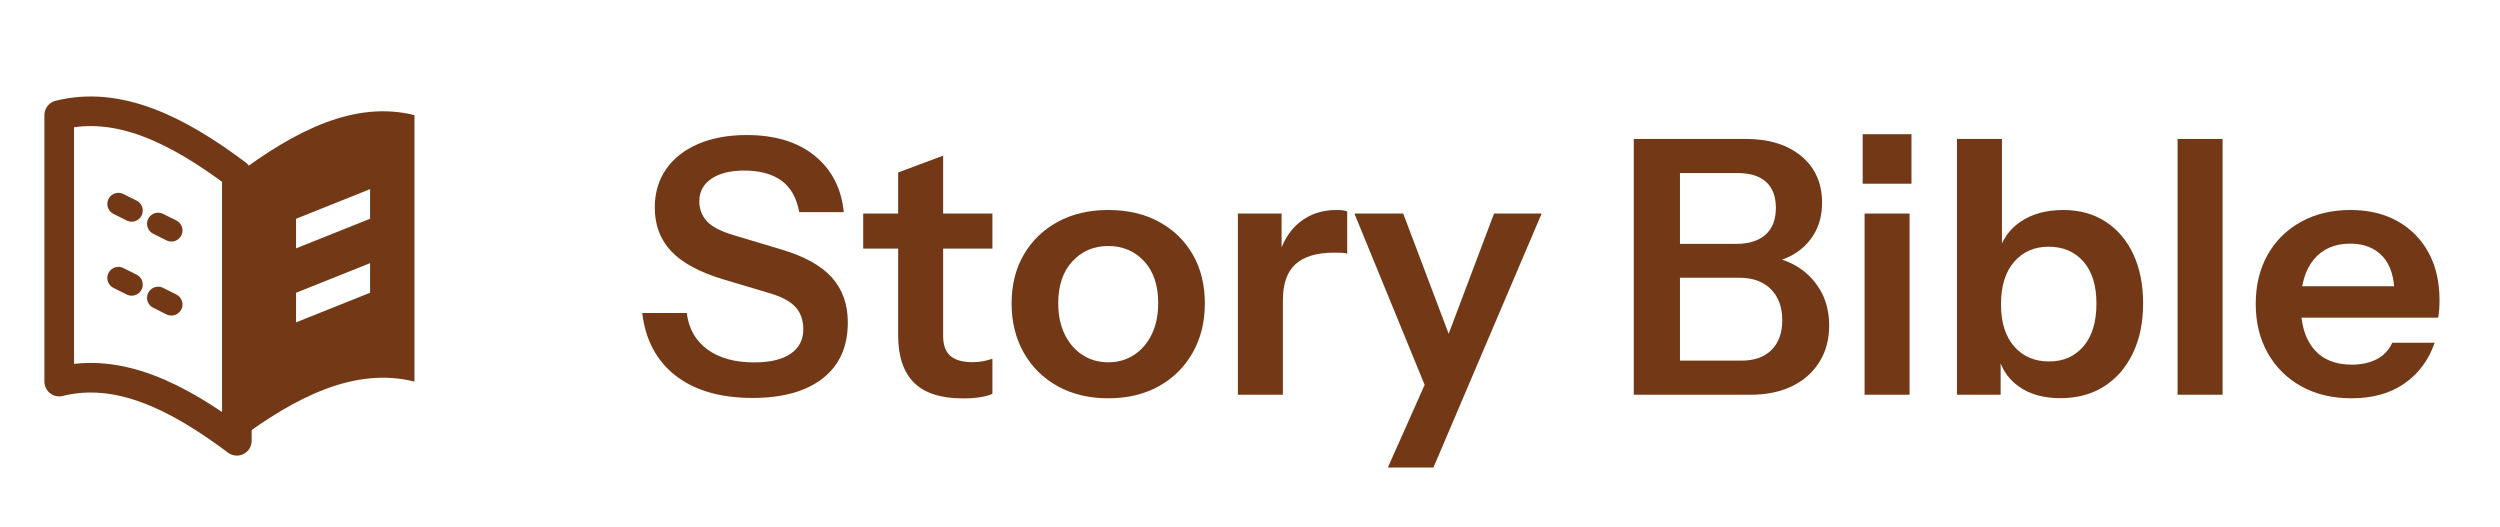
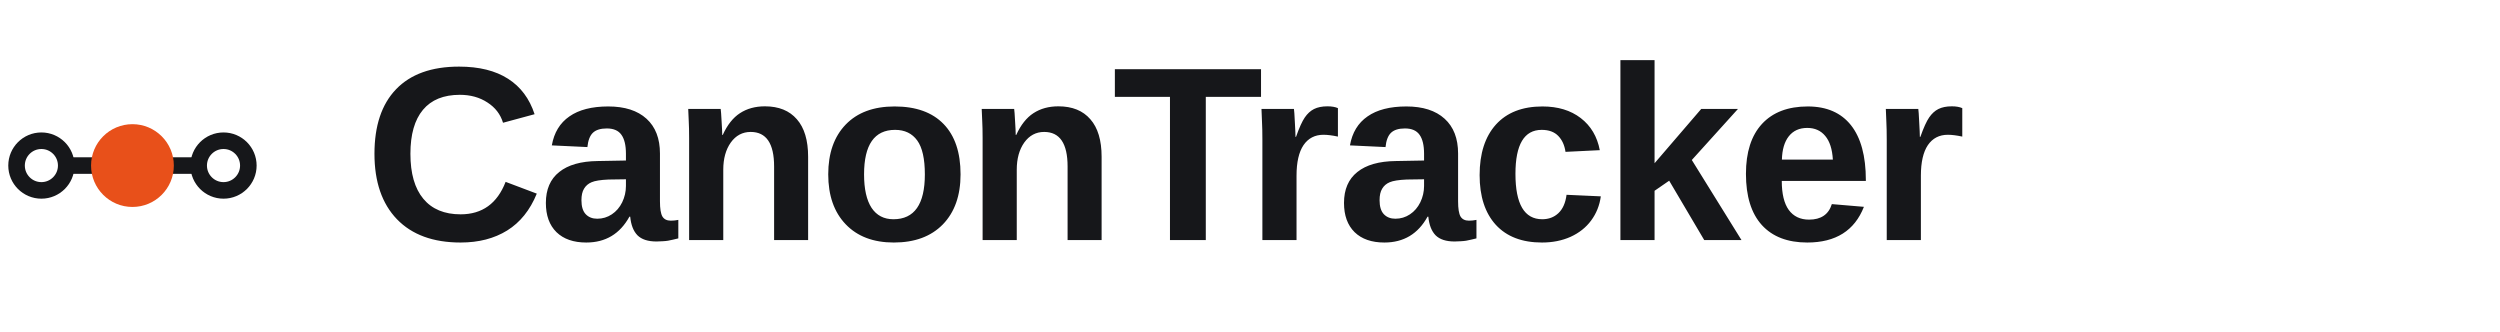
- <svg xmlns="http://www.w3.org/2000/svg" viewBox="0 0 190 40" role="img" aria-label="Story Bible">
-   <style>svg{color:#733816}@media(prefers-color-scheme:dark){svg{color:#dba077}}</style>
-   <g transform="translate(0 2) scale(1.125)">
-     <path d="M16 10C12 7 8 5 4 6v18c4-1 8 1 12 4V10Z" fill="none" stroke="currentColor" stroke-width="2" stroke-linejoin="round" />
-     <path d="m8 12 4 2m-4 3 4 2" fill="none" stroke="currentColor" stroke-width="1.5" stroke-linecap="round" stroke-dasharray="1 2" />
-     <path d="M16 10c4-3 8-5 12-4v18c-4-1-8 1-12 4V10Zm4 3v2l5-2v-2l-5 2Zm0 5v2l5-2v-2l-5 2Z" fill="currentColor" fill-rule="evenodd" />
+ <svg xmlns="http://www.w3.org/2000/svg" width="302" height="40" viewBox="0 0 302 40" role="img" aria-label="CanonTracker">
+   <style>:root{color:#16171a}@media(prefers-color-scheme:dark){:root{color:#ebecef}}</style>
+   <g transform="translate(0 4)">
+     <path d="M8 16h16" stroke="currentColor" stroke-width="2" />
+     <circle cx="5" cy="16" r="3" fill="none" stroke="currentColor" stroke-width="2" />
+     <circle cx="27" cy="16" r="3" fill="none" stroke="currentColor" stroke-width="2" />
+     <circle cx="16" cy="16" r="5" fill="#e8501a" />
  </g>
-   <g transform="translate(48 30) scale(0.027 -0.027)" fill="currentColor">
-     <path transform="translate(0.000 0)" d="M340.667 -9Q205.333 -9 124.5 53.333Q43.666 115.667 30 230H155.334Q163.668 163.667 213.668 127.334Q263.667 91.001 345 91.001Q412.333 91.001 447.833 115.501Q483.333 140.001 483.333 183.667Q483.333 223.333 461 247.333Q438.667 271.333 387 286.333L257.333 324.999Q158 354.999 111.666 403.833Q65.333 452.666 65.333 526.666Q65.333 589.333 97.333 635.167Q129.333 681 187.667 706Q246 731 324 731Q444.001 731 515.668 672.5Q587.335 614 597.335 514H472Q461 574.333 421.833 602.666Q382.667 630.999 317.334 630.999Q258.667 630.999 224.668 607.999Q190.668 585 190.668 544.667Q190.668 512.334 211.334 489Q232.001 465.667 287.667 449.001L420.001 409.334Q518.668 380.334 563.668 330.167Q608.668 280.001 608.668 203.334Q608.668 101.334 538.168 46.167Q467.667 -9 340.667 -9Z" />
-     <path transform="translate(637.000 0)" d="M296 -10.333Q202.333 -10.333 157.833 34.167Q113.333 78.667 113.333 167.667V625.667L240.001 673V164.667Q240.001 127.668 260.001 109.668Q280.001 91.668 323.334 91.668Q340.001 91.668 353.501 94.501Q367.001 97.334 378.667 101.334V2.667Q366.667 -3.333 344.834 -6.833Q323 -10.333 296 -10.333ZM15 411.332V510H378.667V411.332Z" />
-     <path transform="translate(1043.000 0)" d="M298.667 -10Q217.667 -10 156.333 24Q95 58 60.833 118.5Q26.666 179 26.666 257Q26.666 335.333 61 394.333Q95.333 453.333 156.5 486.667Q217.667 520 298.667 520Q380.667 520 441.834 486.667Q503.001 453.333 536.834 394.333Q570.667 335.333 570.667 257Q570.667 179 536.501 118.5Q502.334 58 441.167 24Q380 -10 298.667 -10ZM298.667 91.334Q339.333 91.334 371 111.834Q402.666 132.334 420.999 169.667Q439.333 207 439.333 258Q439.333 333.333 399.5 375.999Q359.666 418.666 298.667 418.666Q238.001 418.666 198.001 375.666Q158.001 332.666 158.001 258Q158.001 207 176.334 169.667Q194.668 132.334 226.501 111.834Q258.334 91.334 298.667 91.334Z" />
-     <path transform="translate(1640.000 0)" d="M66.666 0V510H189.668V386.667H193.334V0ZM193.334 266 180.334 387Q198.334 452 241.001 486.0Q283.667 520 344.334 520Q365.334 520 374.334 516V396.999Q369.334 398.999 360.334 399.499Q351.334 399.999 338.334 399.999Q265.001 399.999 229.168 367.832Q193.334 335.666 193.334 266Z" />
-     <path transform="translate(2030.000 0)" d="M98.666 -205 230.666 91.334 254 129.335 397.666 510H531.667L227.001 -205ZM211.666 5 4.666 510H142.001L315 52.333Z" />
-     <path transform="translate(2566.000 0)" d="" />
-     <path transform="translate(2759.000 0)" d="M164.001 0V96.001H364.667Q420 96.001 449.999 126.334Q479.999 156.667 479.999 209.667Q479.999 264.667 447.999 297Q416 329.333 359 329.333H164.001V424.667H350Q404 424.667 432.999 450.667Q461.999 476.667 461.999 526Q461.999 573.999 434.499 598.999Q406.999 623.999 353.667 623.999H164.001V720H378Q475 720 533.5 671.667Q592 623.333 592 540.333Q592 488 567.667 449.333Q543.334 410.667 502 389.833Q460.667 369 408.667 369L413.667 390Q469.334 390 514.167 365.333Q559 340.667 585.5 296.833Q612 253 612 194.667Q612 136.333 584.5 92.167Q557 48 507.334 24.0Q457.667 0 391 0ZM61.999 0V720H192.001V0Z" />
-     <path transform="translate(3404.000 0)" d="M66.666 0V510H193.334V0ZM61.333 593.999V733.334H198.668V593.999Z" />
-     <path transform="translate(3664.000 0)" d="M358.001 -9.667Q285.334 -9.667 238.668 24.667Q192.001 59 180.668 119.667L189.668 121V0H66.666V720H193.334V395L183.668 397.333Q197.334 454.333 245.834 487.167Q294.334 520 365.667 520Q434.334 520 484.834 487.333Q535.334 454.667 563.001 395.667Q590.667 336.667 590.667 257Q590.667 176.333 561.667 116.333Q532.667 56.333 480.667 23.333Q428.667 -9.667 358.001 -9.667ZM326 93.668Q386.666 93.668 423 136.501Q459.333 179.334 459.333 256.333Q459.333 333 422.666 374.833Q386 416.666 324.667 416.666Q264.667 416.666 227.668 374.166Q190.668 331.666 190.668 254.667Q190.668 178.334 227.668 136.001Q264.667 93.668 326 93.668Z" />
-     <path transform="translate(4285.000 0)" d="M66.666 0V720H193.334V0Z" />
-     <path transform="translate(4545.000 0)" d="M296.334 -10Q215.333 -10 154.667 23.833Q94 57.667 60.333 117.667Q26.666 177.667 26.666 255.667Q26.666 334.333 60.166 393.833Q93.666 453.333 154 486.667Q214.333 520 293.667 520Q370 520 426.167 488.333Q482.334 456.667 513.167 400Q544.001 343.333 544.001 266.667Q544.001 252.666 543.167 240.666Q542.334 228.666 540.334 217H105.333V305.334H443.332L417.332 281.001Q417.332 353 384.166 389.166Q351 425.333 292.333 425.333Q227.667 425.333 190.501 381.166Q153.334 337 153.334 254Q153.334 171.667 190.501 128.167Q227.667 84.667 297 84.667Q337.333 84.667 367 99.834Q396.666 115 410.999 146.333H530.334Q505.334 73.667 445.501 31.833Q385.667 -10 296.334 -10Z" />
-   </g>
+   <text x="44" y="29" fill="currentColor" font-family="'Instrument Sans', 'Helvetica Neue', Arial, sans-serif" font-size="30" font-weight="600" letter-spacing="-.6">CanonTracker</text>
</svg>
